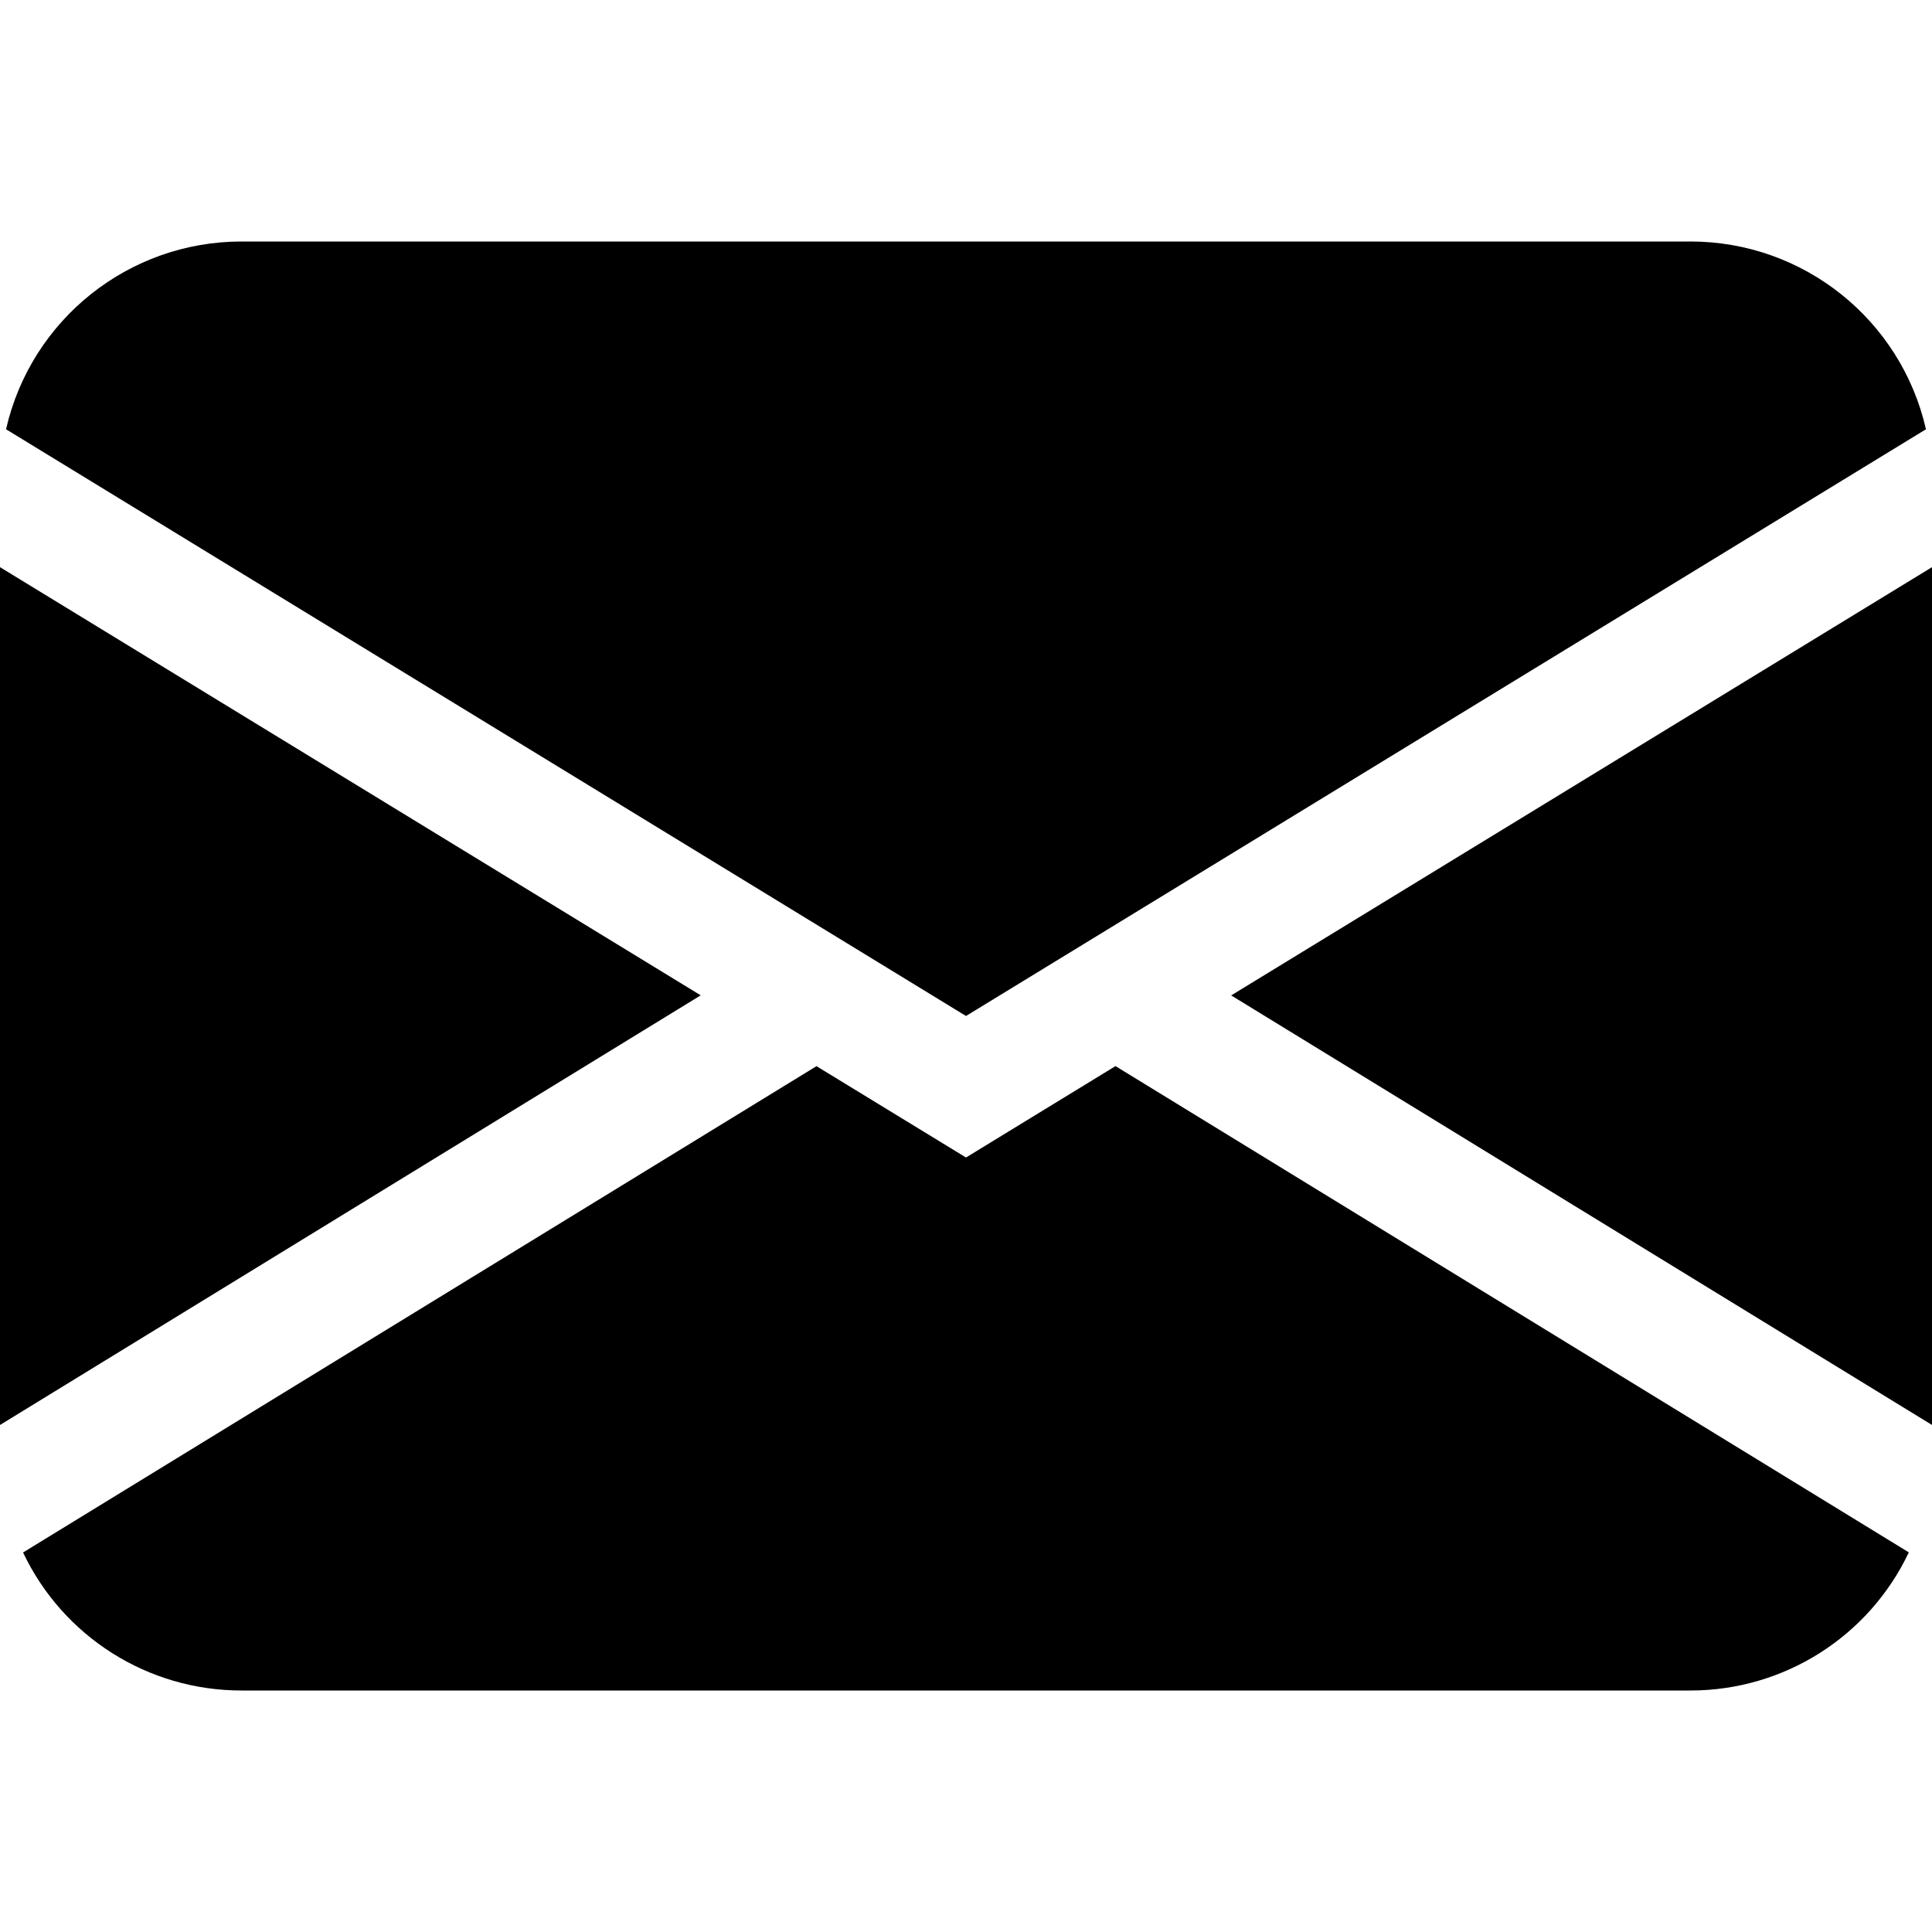
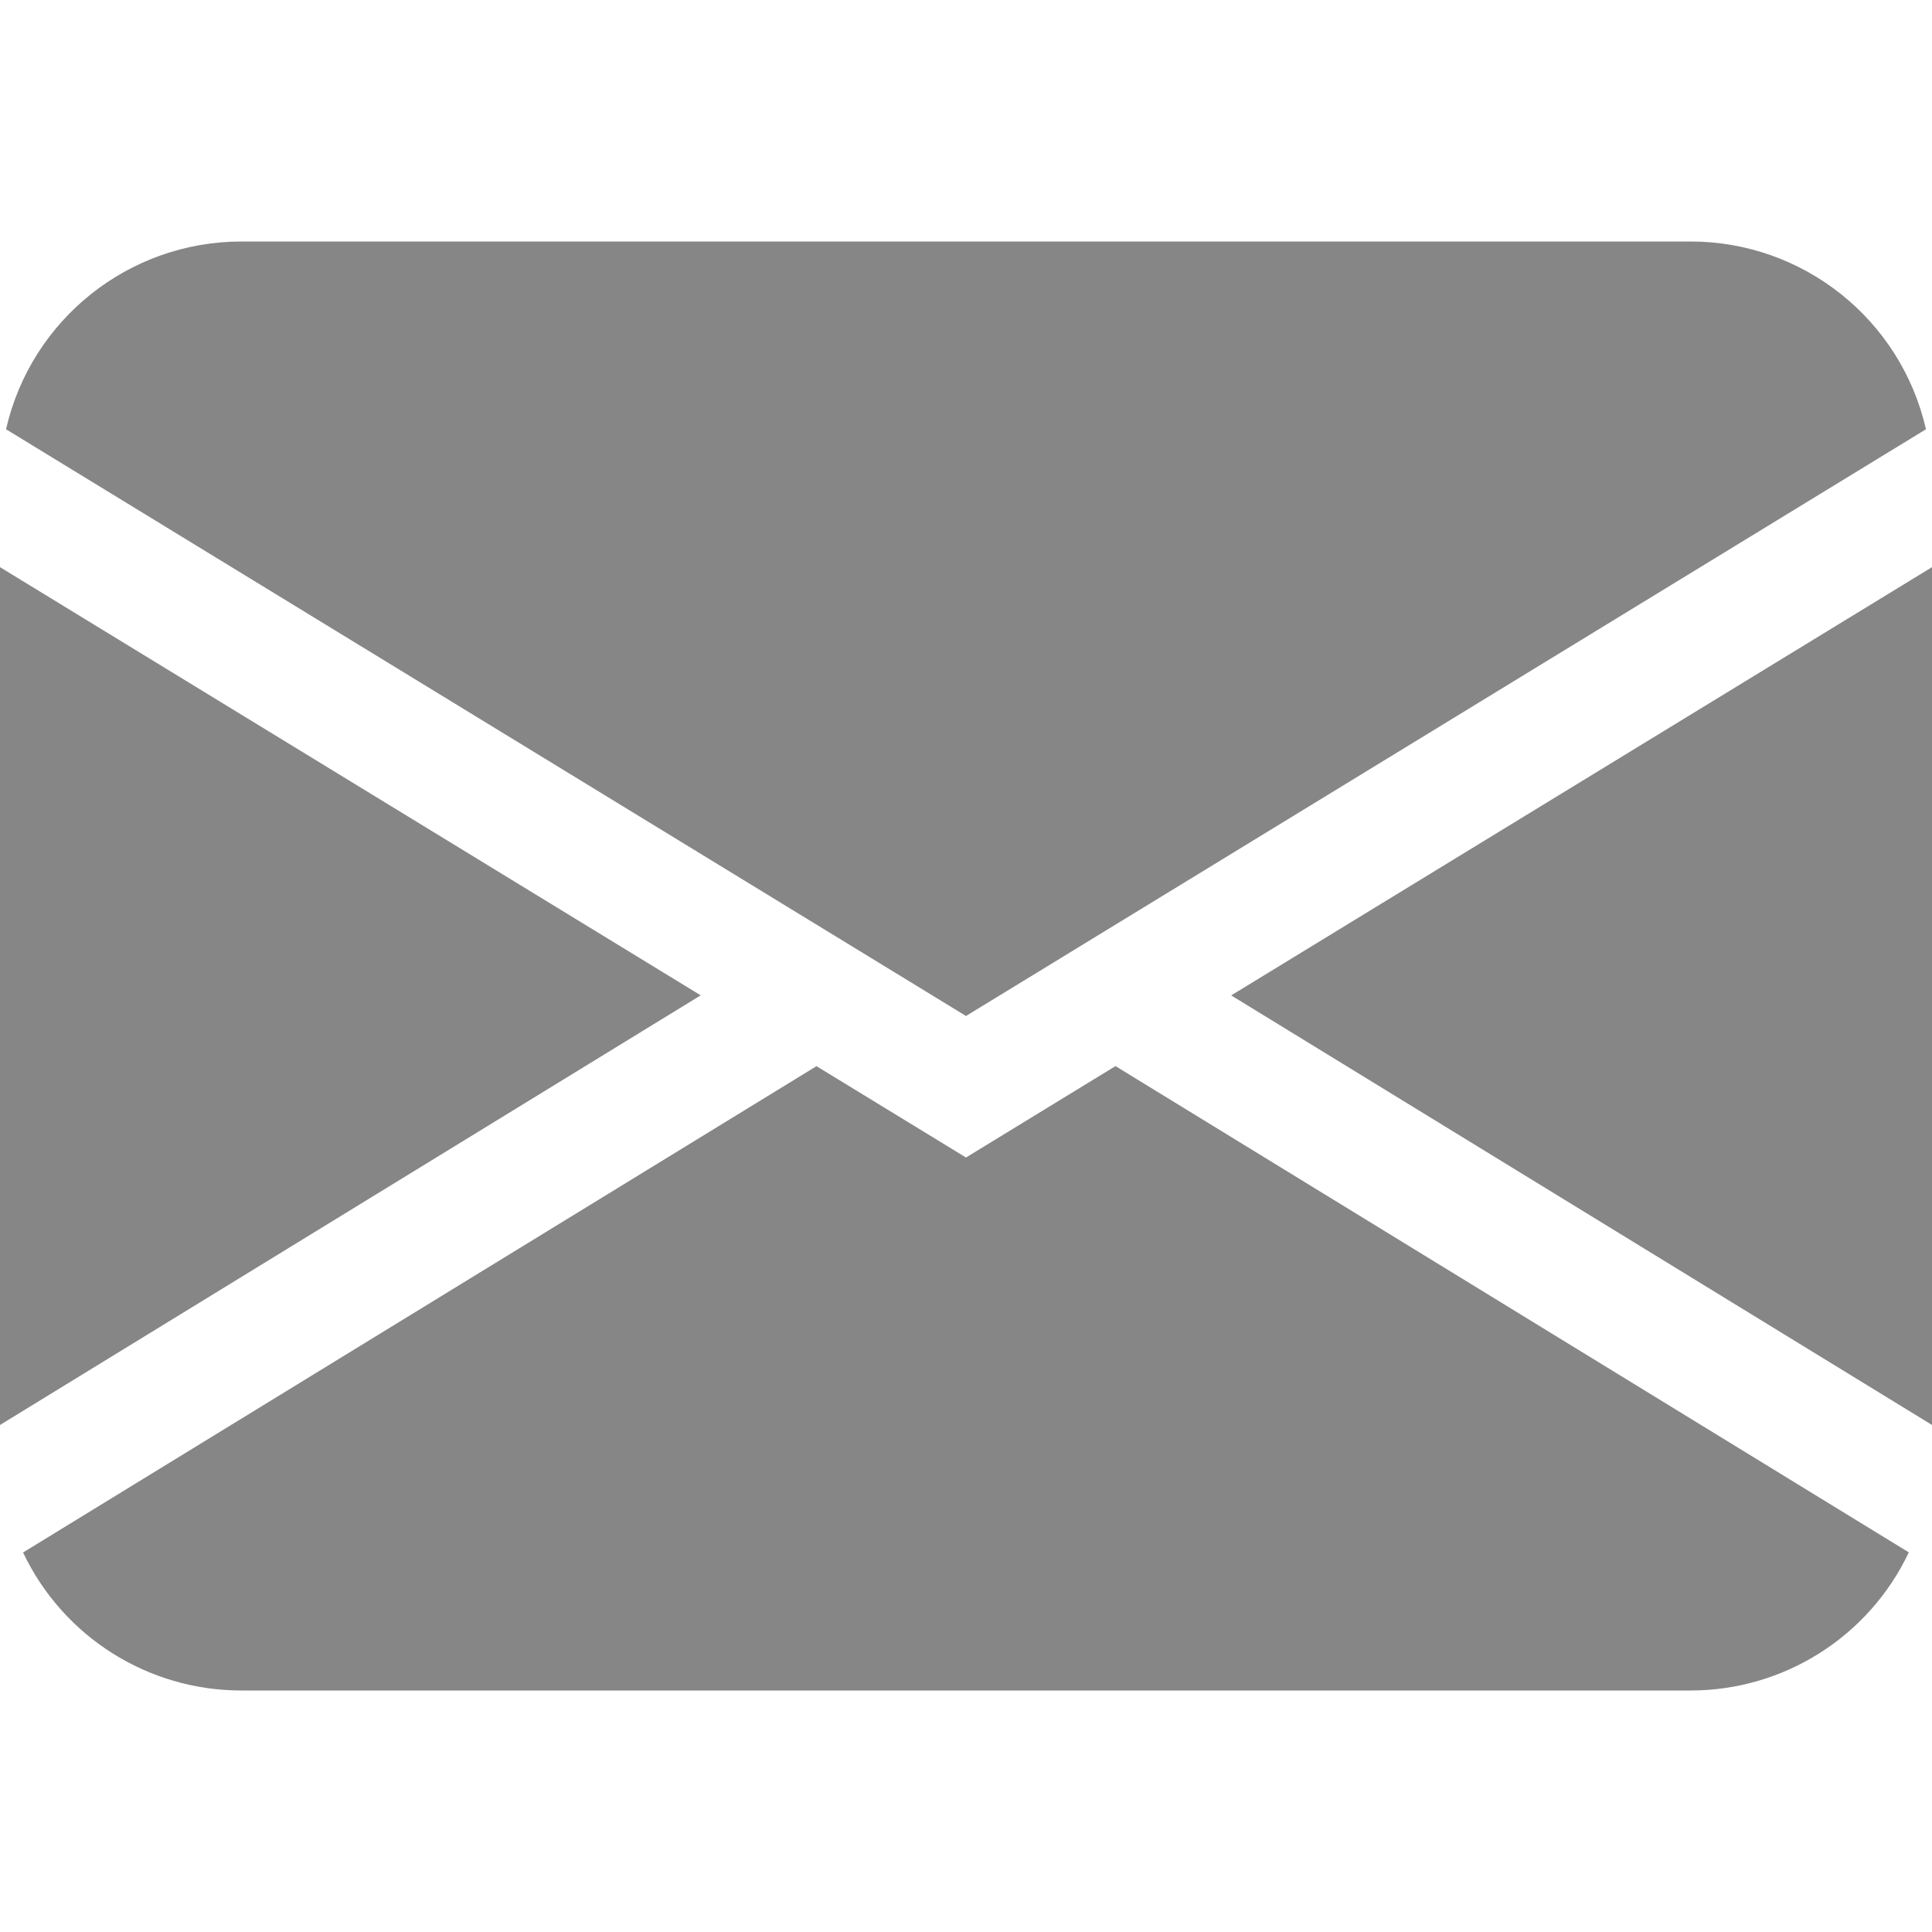
- <svg xmlns="http://www.w3.org/2000/svg" width="16" height="16" fill="currentColor" class="bi bi-envelope-fill" viewBox="0 0 16 16">
+ <svg xmlns="http://www.w3.org/2000/svg" width="16" height="16" fill="#868686" class="bi bi-envelope-fill" viewBox="0 0 16 16">
  <path d="M.05 3.555A2 2 0 0 1 2 2h12a2 2 0 0 1 1.95 1.555L8 8.414.05 3.555ZM0 4.697v7.104l5.803-3.558L0 4.697ZM6.761 8.83l-6.57 4.027A2 2 0 0 0 2 14h12a2 2 0 0 0 1.808-1.144l-6.57-4.027L8 9.586l-1.239-.757Zm3.436-.586L16 11.801V4.697l-5.803 3.546Z" />
</svg>
